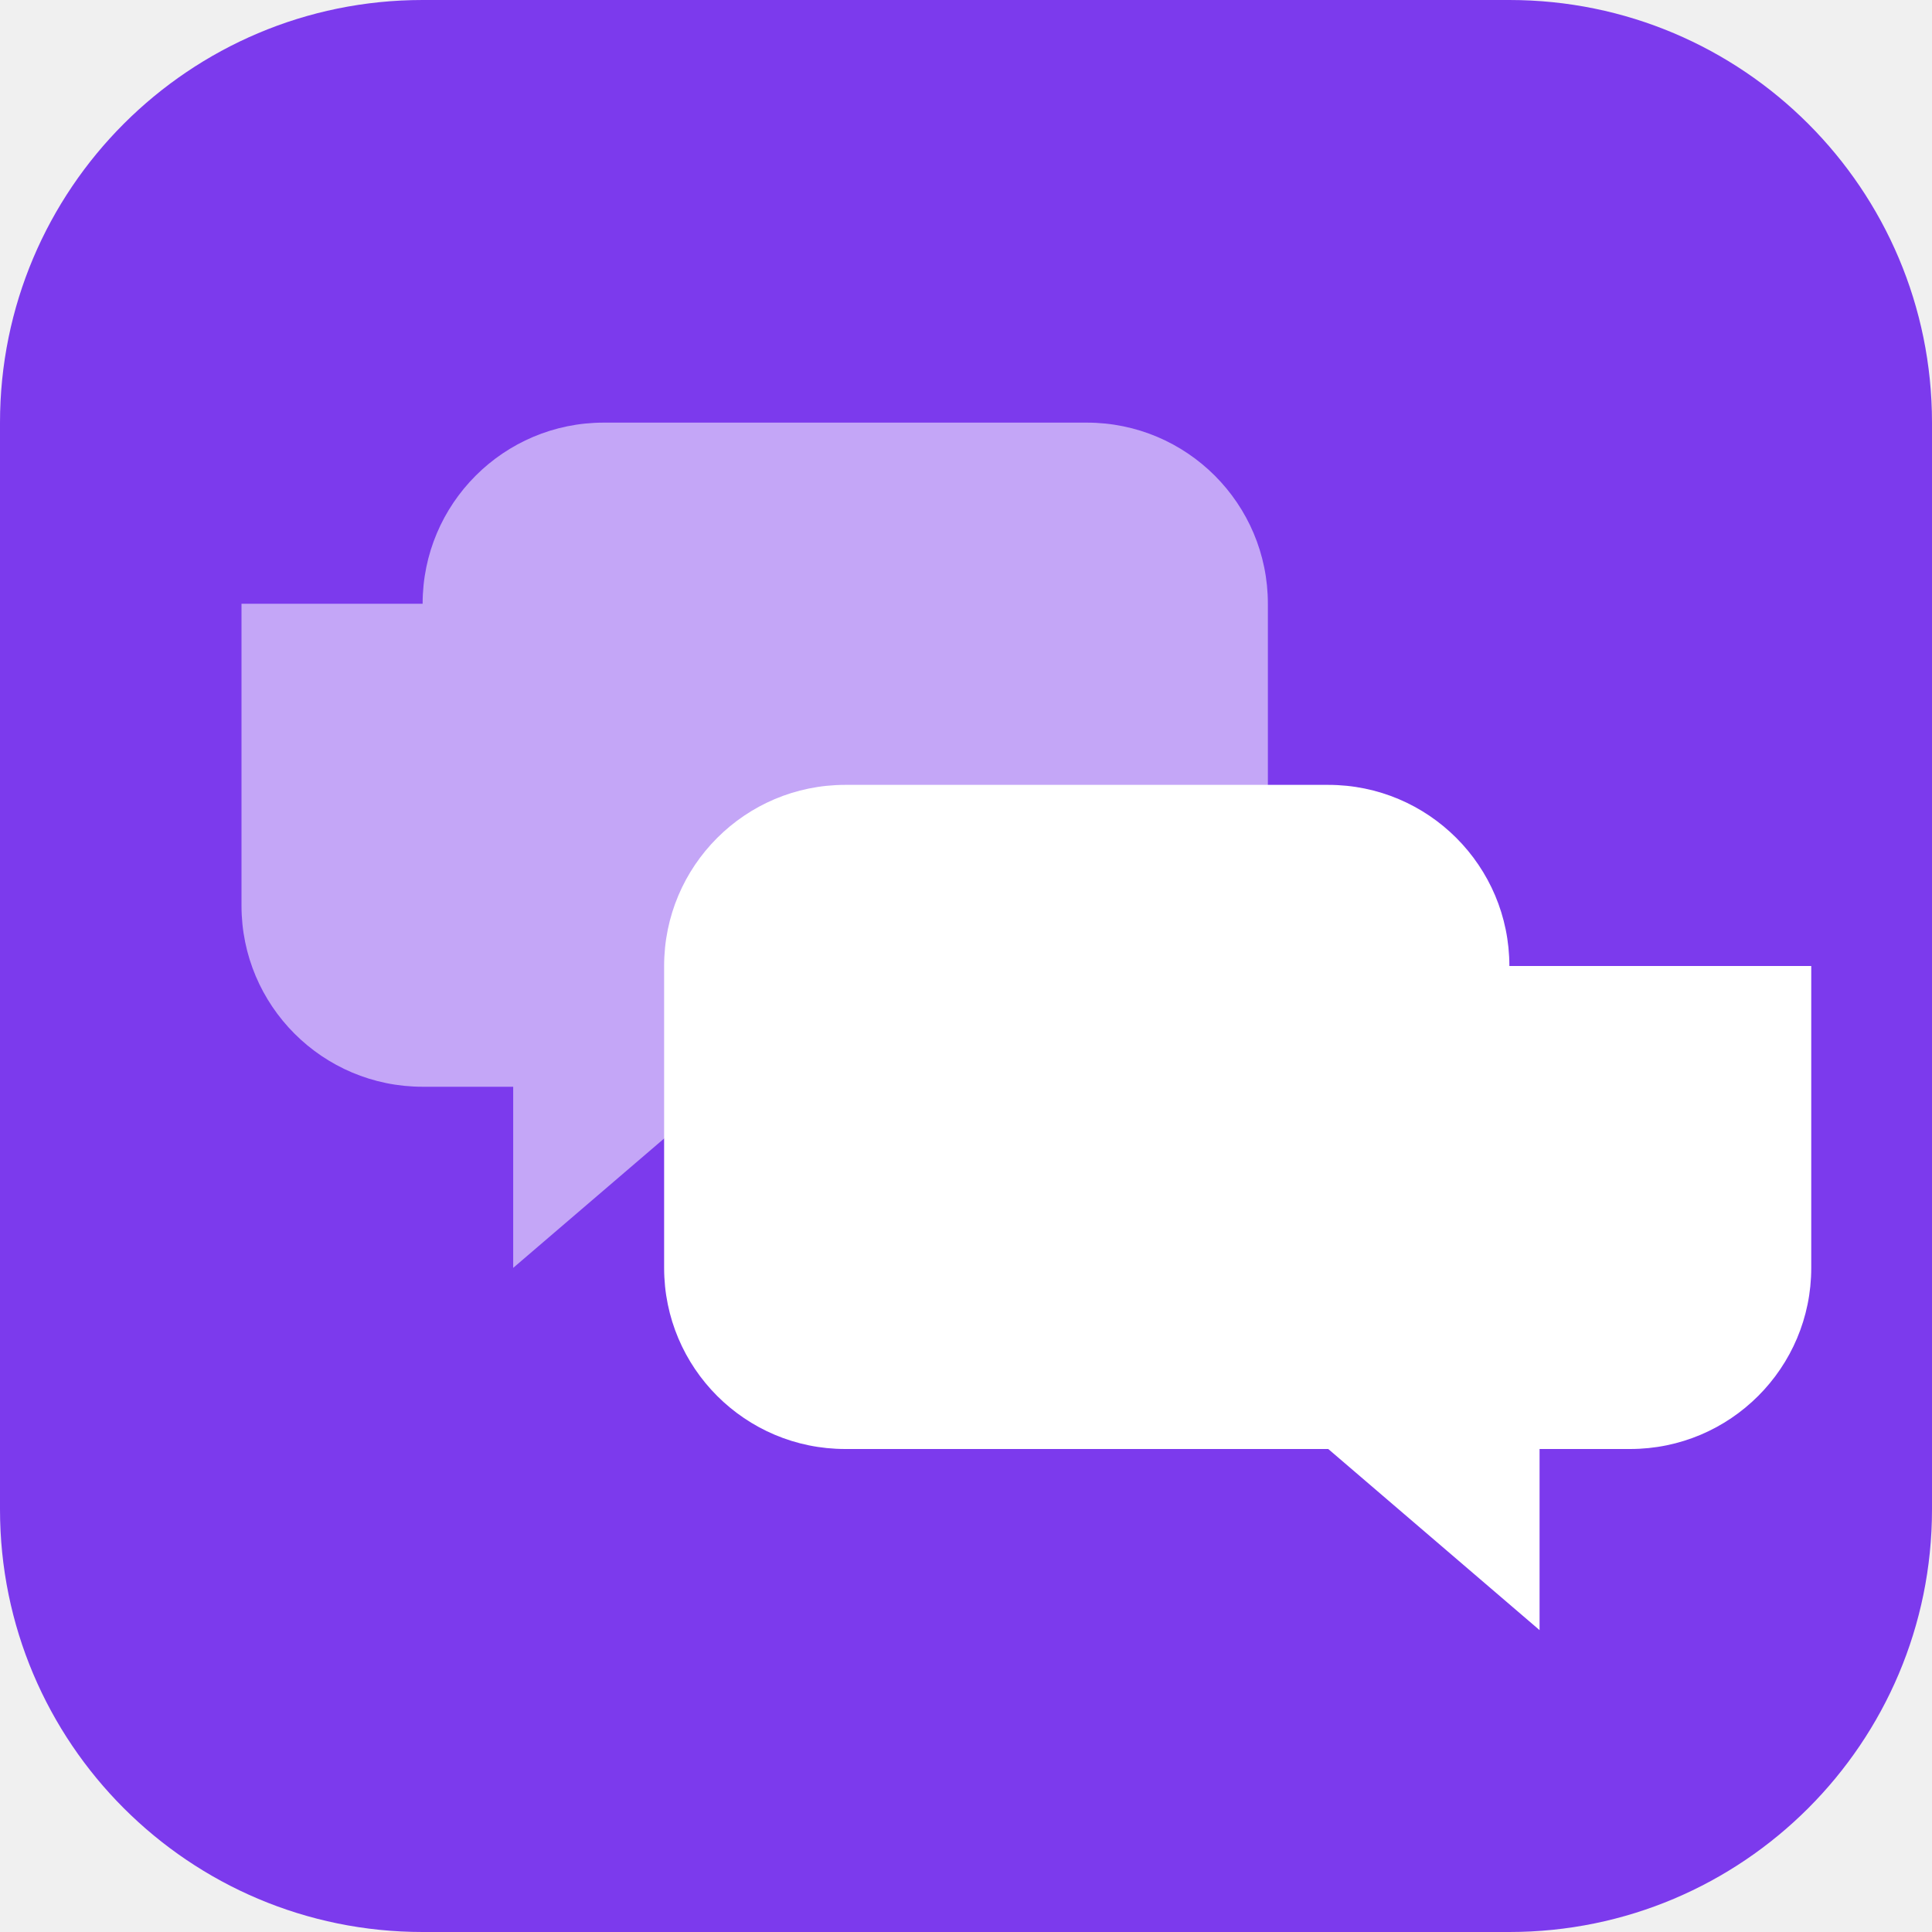
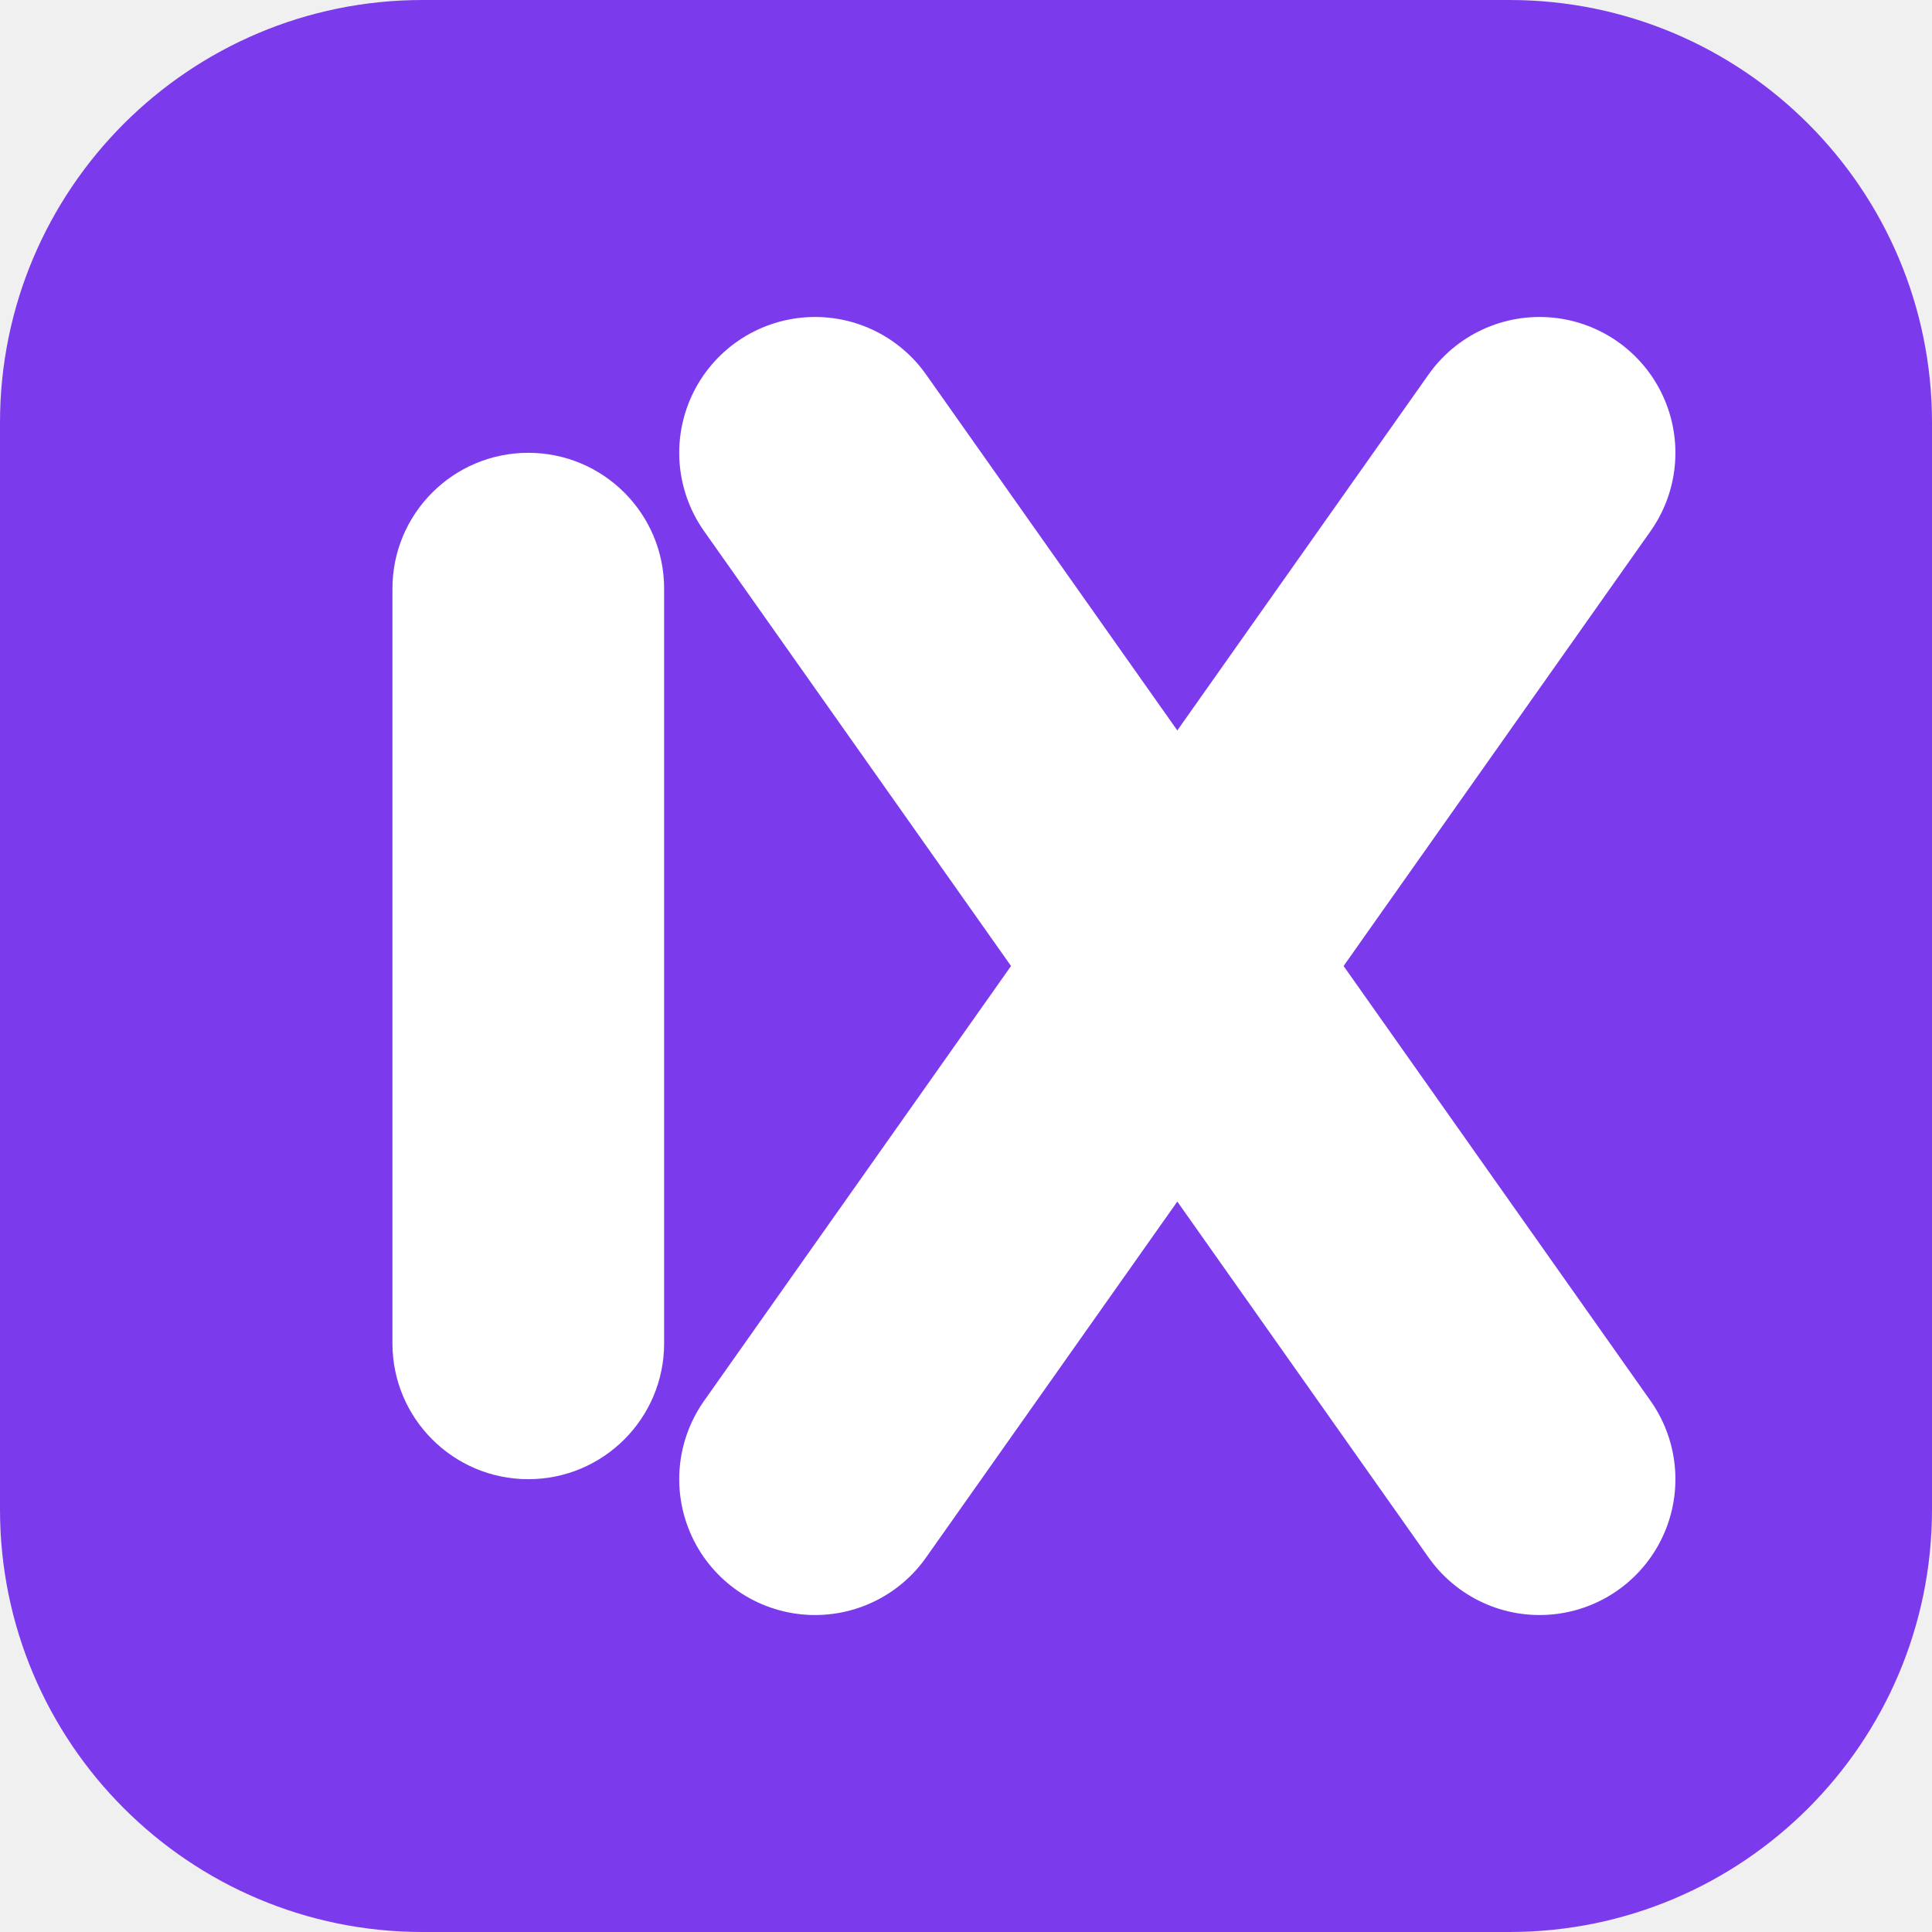
<svg xmlns="http://www.w3.org/2000/svg" width="64" height="64" viewBox="0 0 64 64">
  <rect width="64" height="64" rx="14" fill="#7c3aed" />
-   <path d="M14 20a6 6 0 0 1 6-6h16a6 6 0 0 1 6 6v10a6 6 0 0 1-6 6H24l-7 6v-6h-3a6 6 0 0 1-6-6V20Z" fill="#ffffff" fill-opacity="0.55" />
-   <path d="M50 32a6 6 0 0 0-6-6H28a6 6 0 0 0-6 6v10a6 6 0 0 0 6 6h16l7 6v-6h3a6 6 0 0 0 6-6V32Z" fill="#ffffff" />
+   <rect x="13" y="15" width="9" height="34" rx="4.5" fill="#ffffff" />
+   <line x1="27" y1="15" x2="51" y2="49" stroke="#ffffff" stroke-width="9" stroke-linecap="round" />
+   <line x1="51" y1="15" x2="27" y2="49" stroke="#ffffff" stroke-width="9" stroke-linecap="round" />
</svg>
